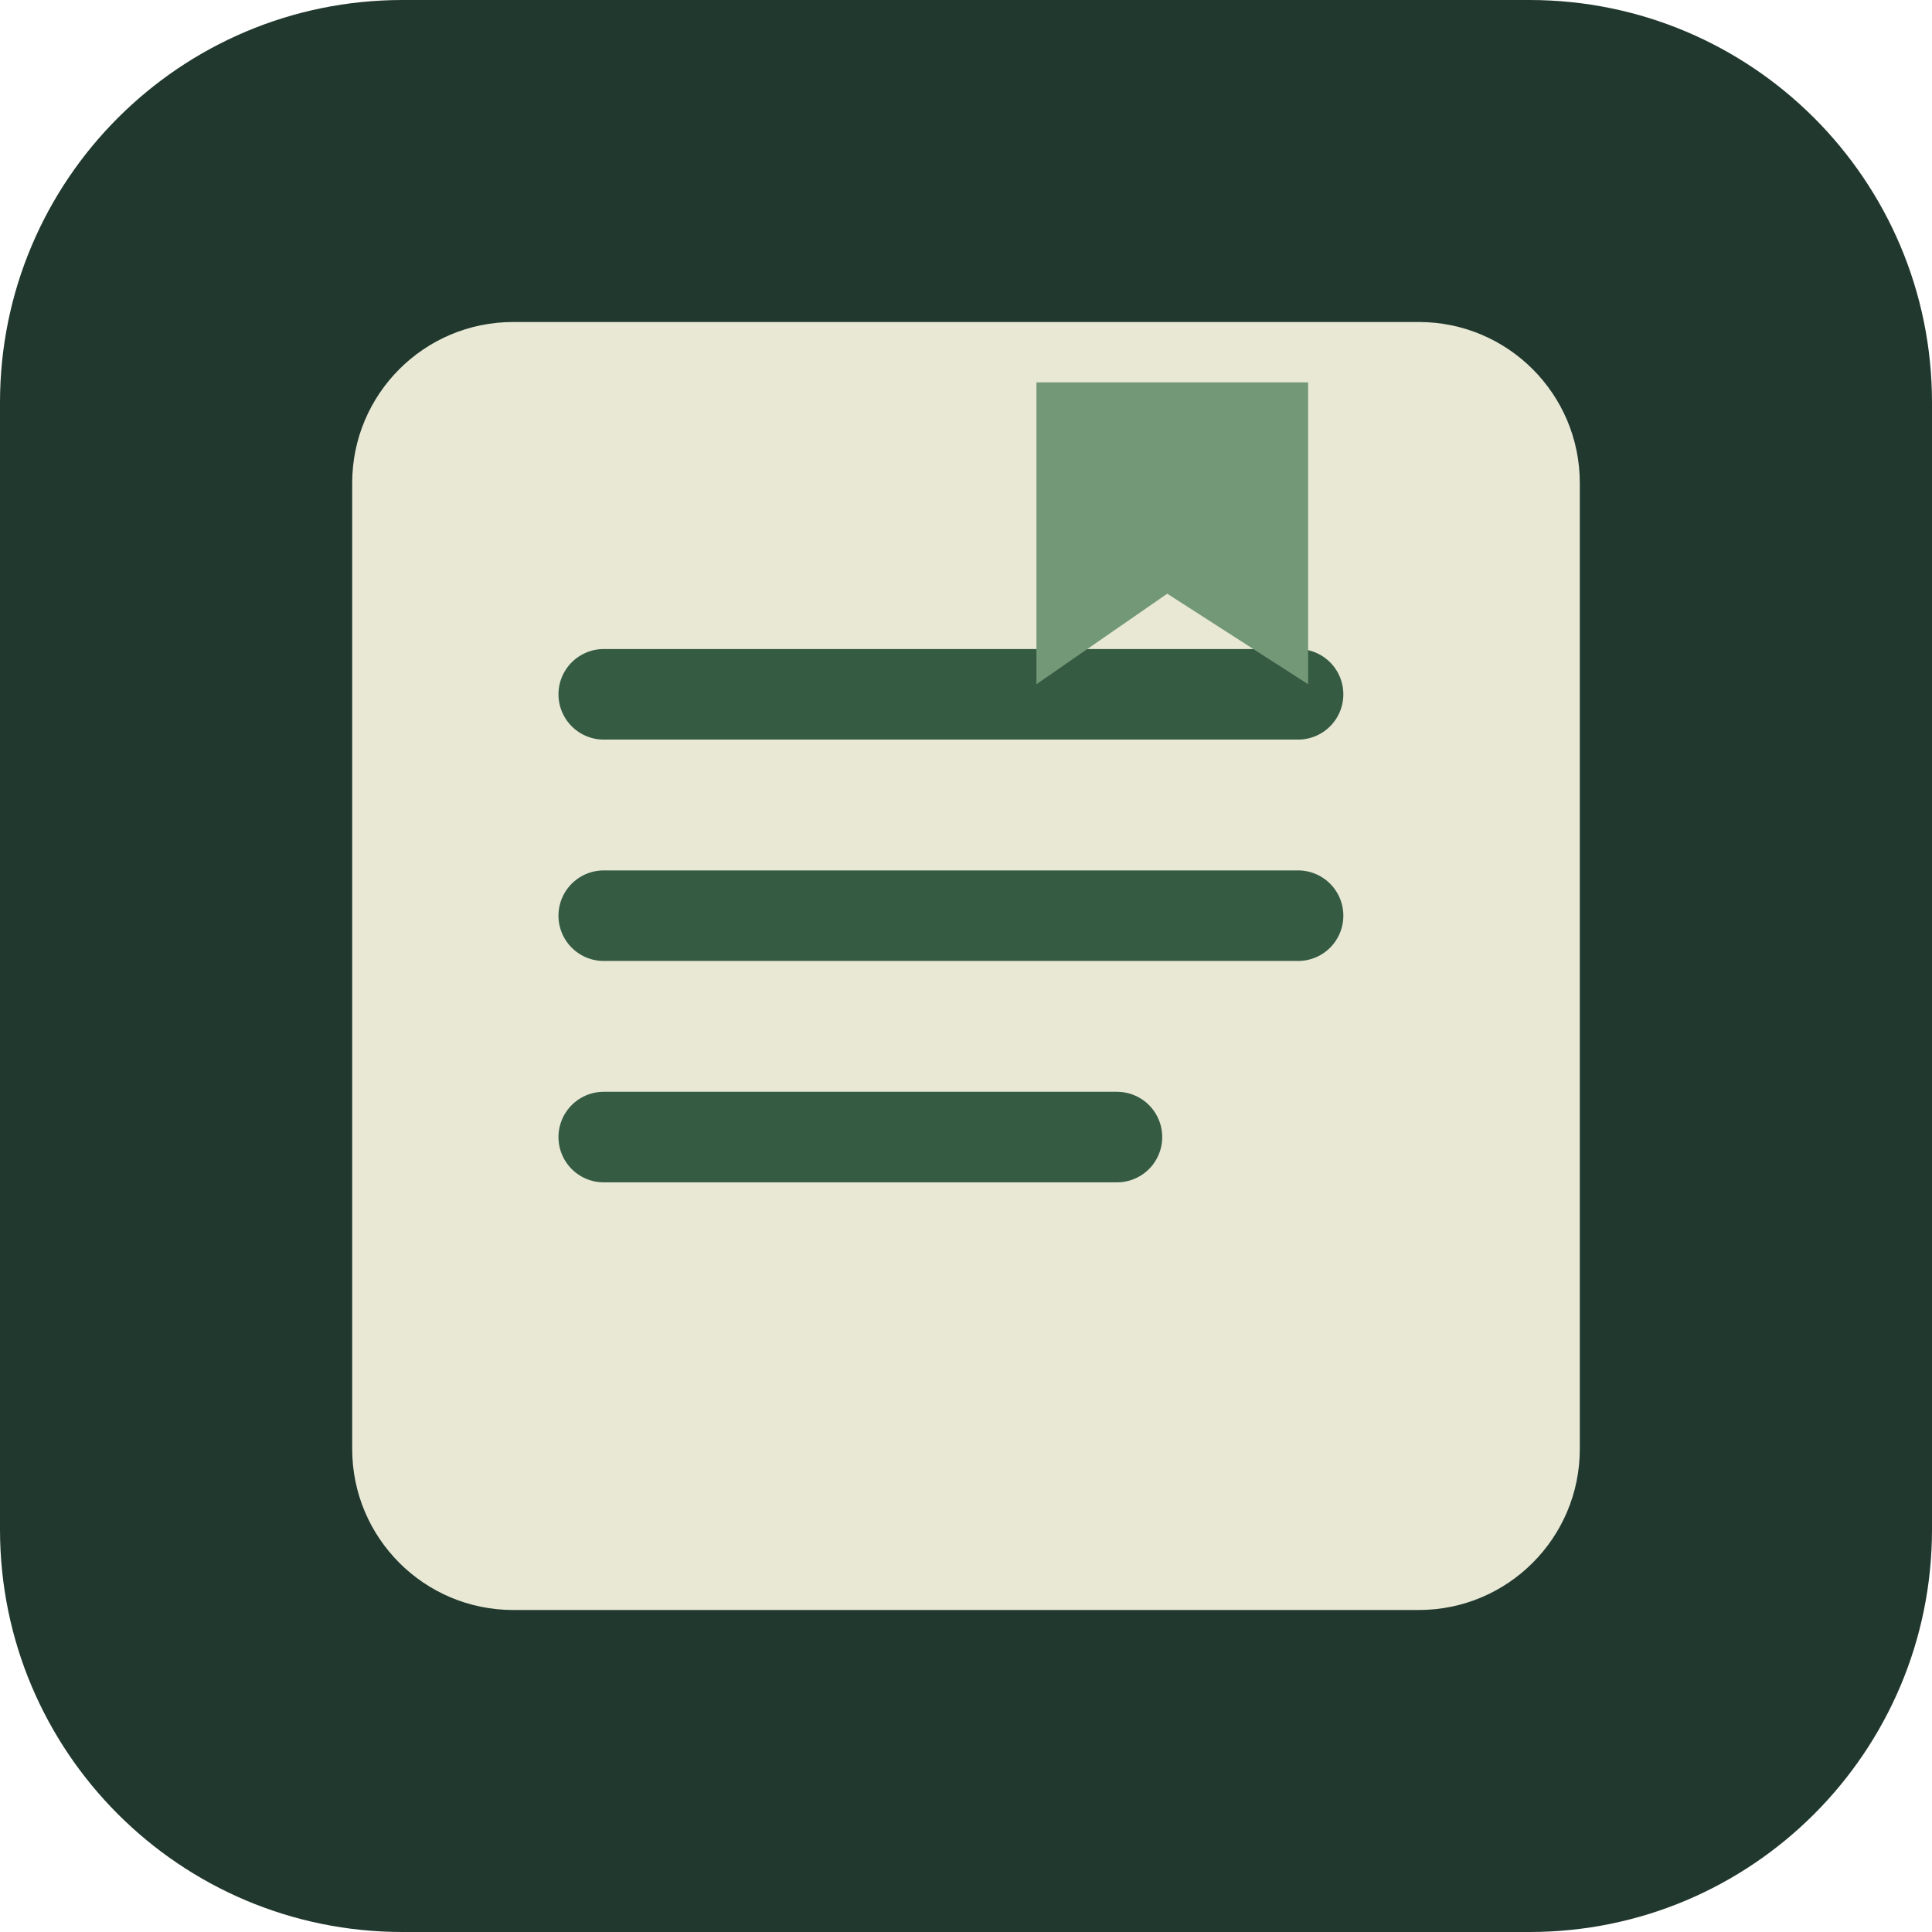
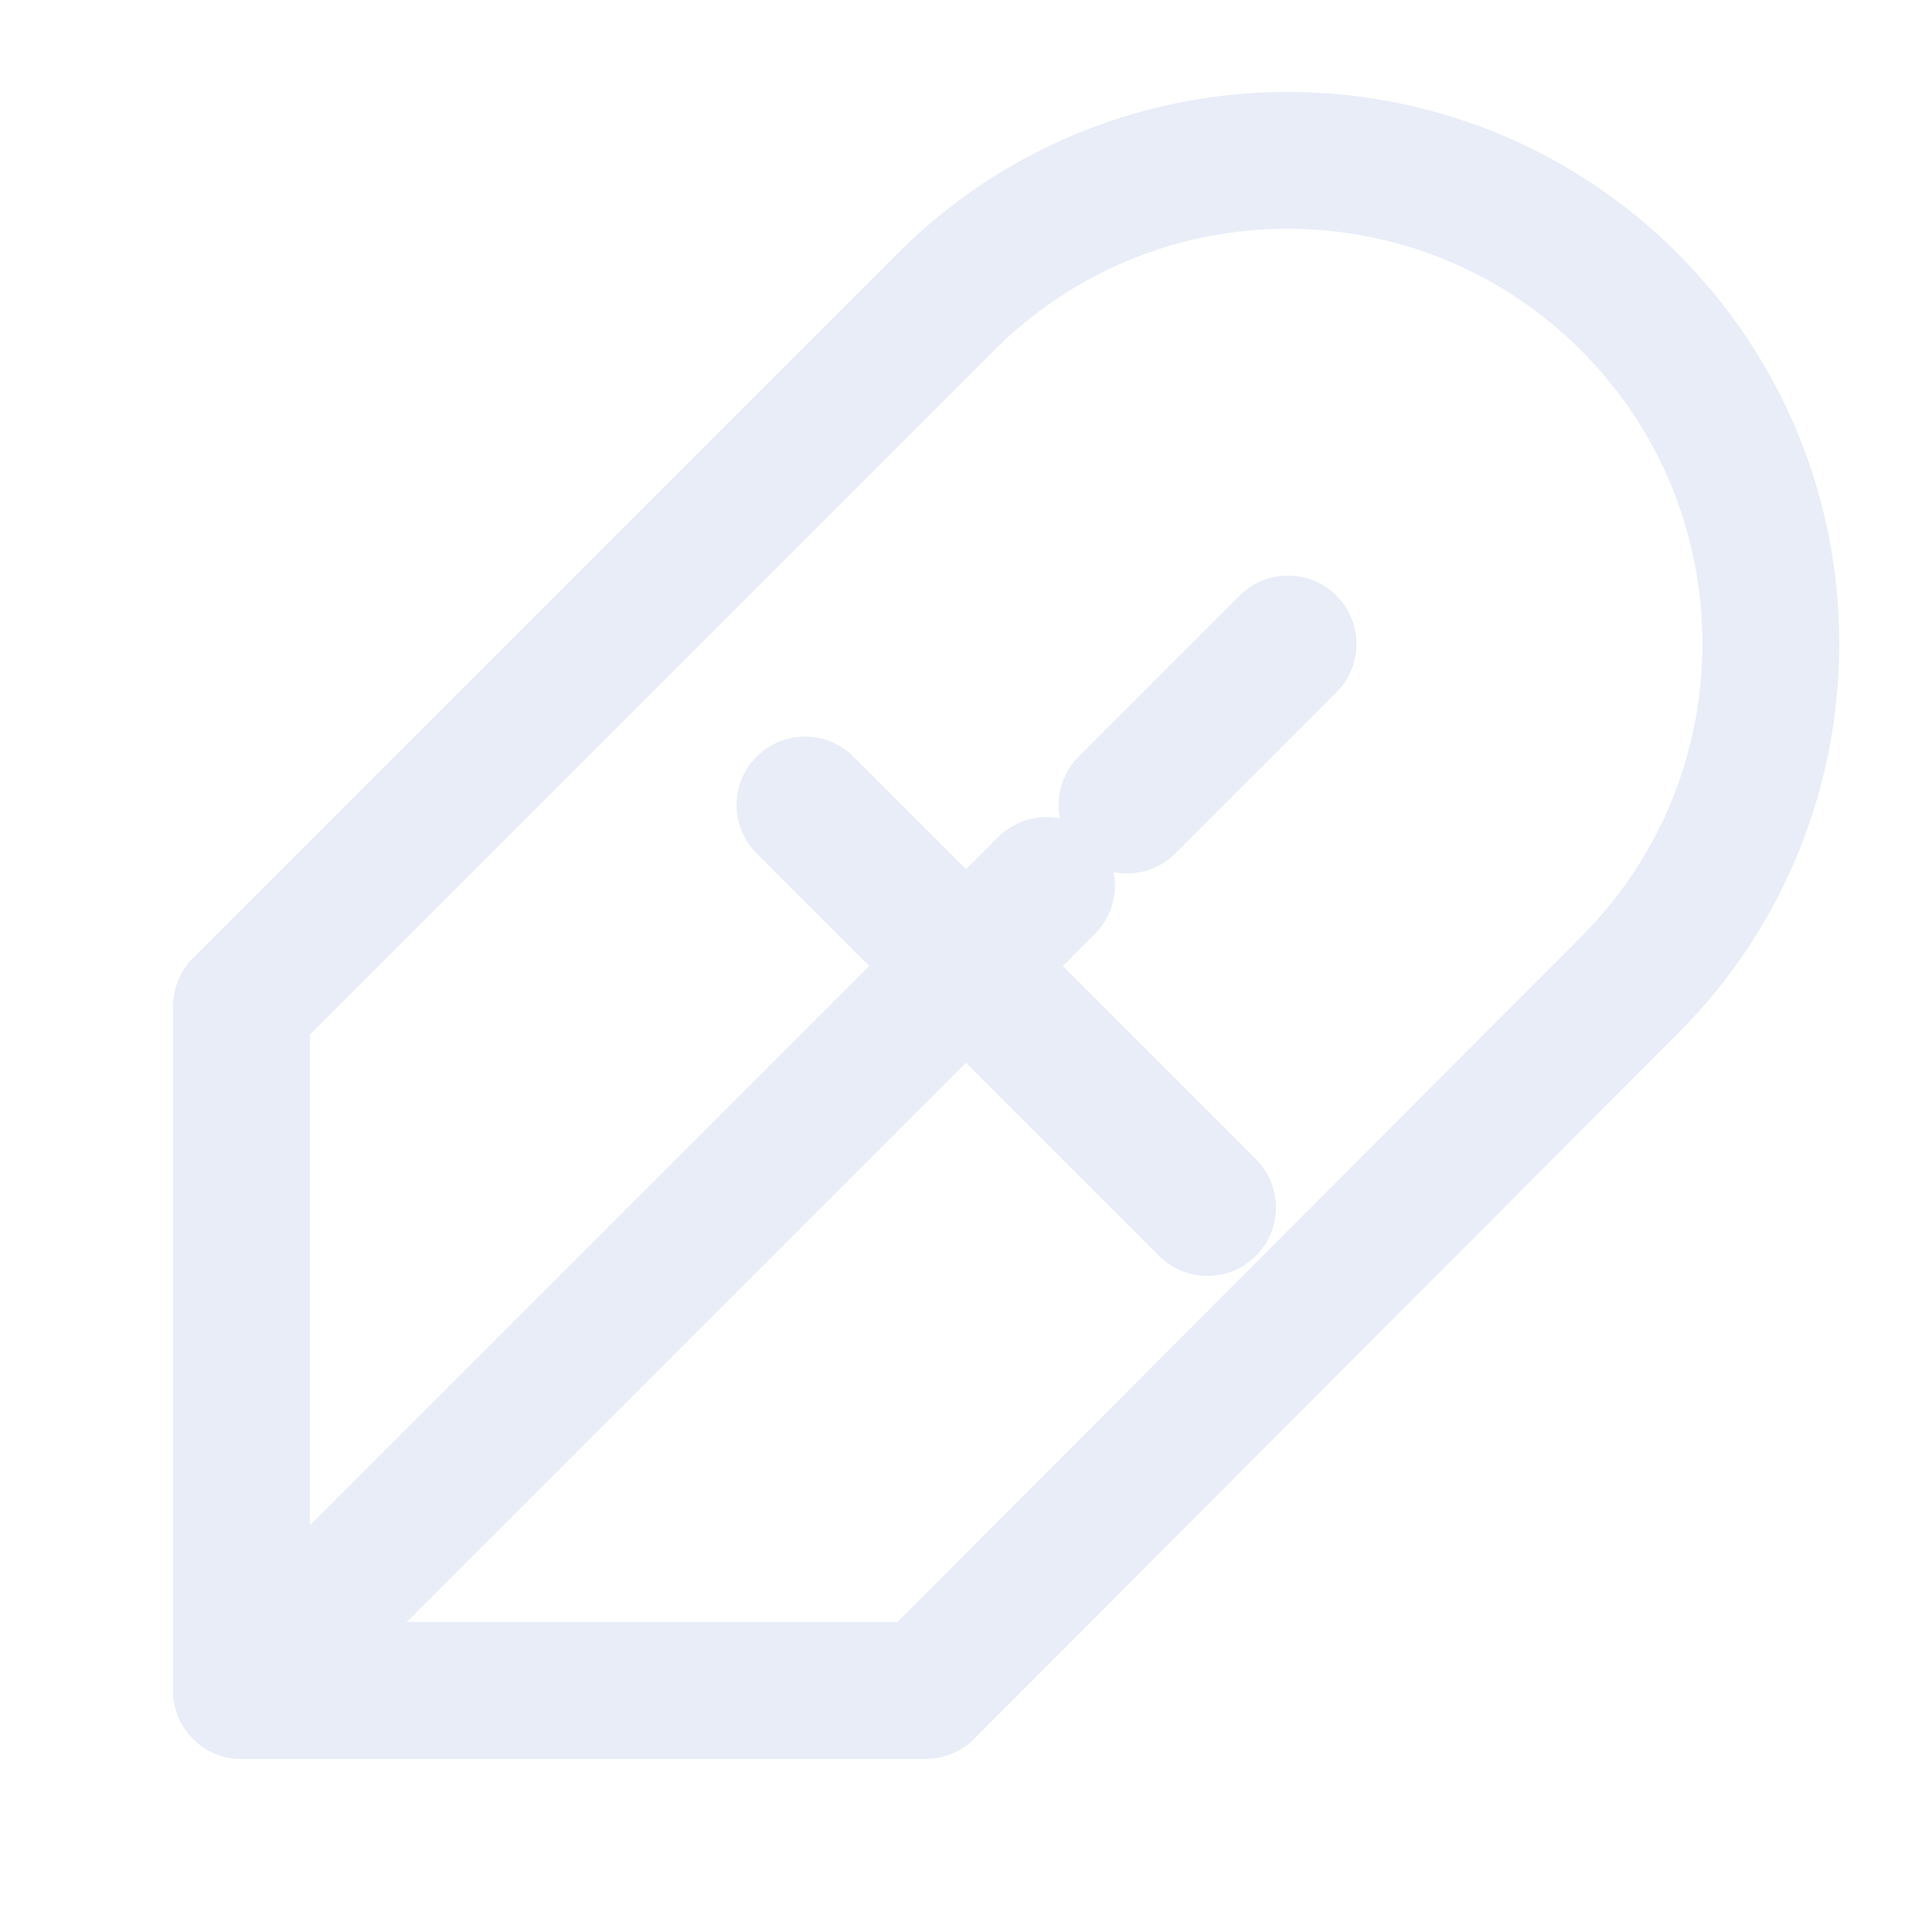
- <svg xmlns="http://www.w3.org/2000/svg" width="192" height="192" viewBox="0 0 192 192">
-   <rect width="192" height="192" rx="40" fill="#21382e" />
-   <rect x="35" y="32" width="122" height="128" rx="16" fill="#e8e8d5" />
-   <path d="M60 69h69M60 91h69M60 113h51" stroke="#355b43" stroke-linecap="round" stroke-width="9" />
-   <path d="M130 38v30l-14-9-13 9V38" fill="#729877" />
+ <svg xmlns="http://www.w3.org/2000/svg" width="64" height="64" viewBox="0 0 24 24" fill="none" stroke="#e8edf8" stroke-width="1.7" stroke-linecap="round" stroke-linejoin="round" aria-hidden="true">
+   <path d="M20.24 12.24a6 6 0 0 0-8.49-8.49L3 12.5V21h8.5z" />
+   <path d="m16 8-2 2" />
+   <path d="m15 15-5-5" />
+   <path d="M3 21 13 11" />
</svg>
